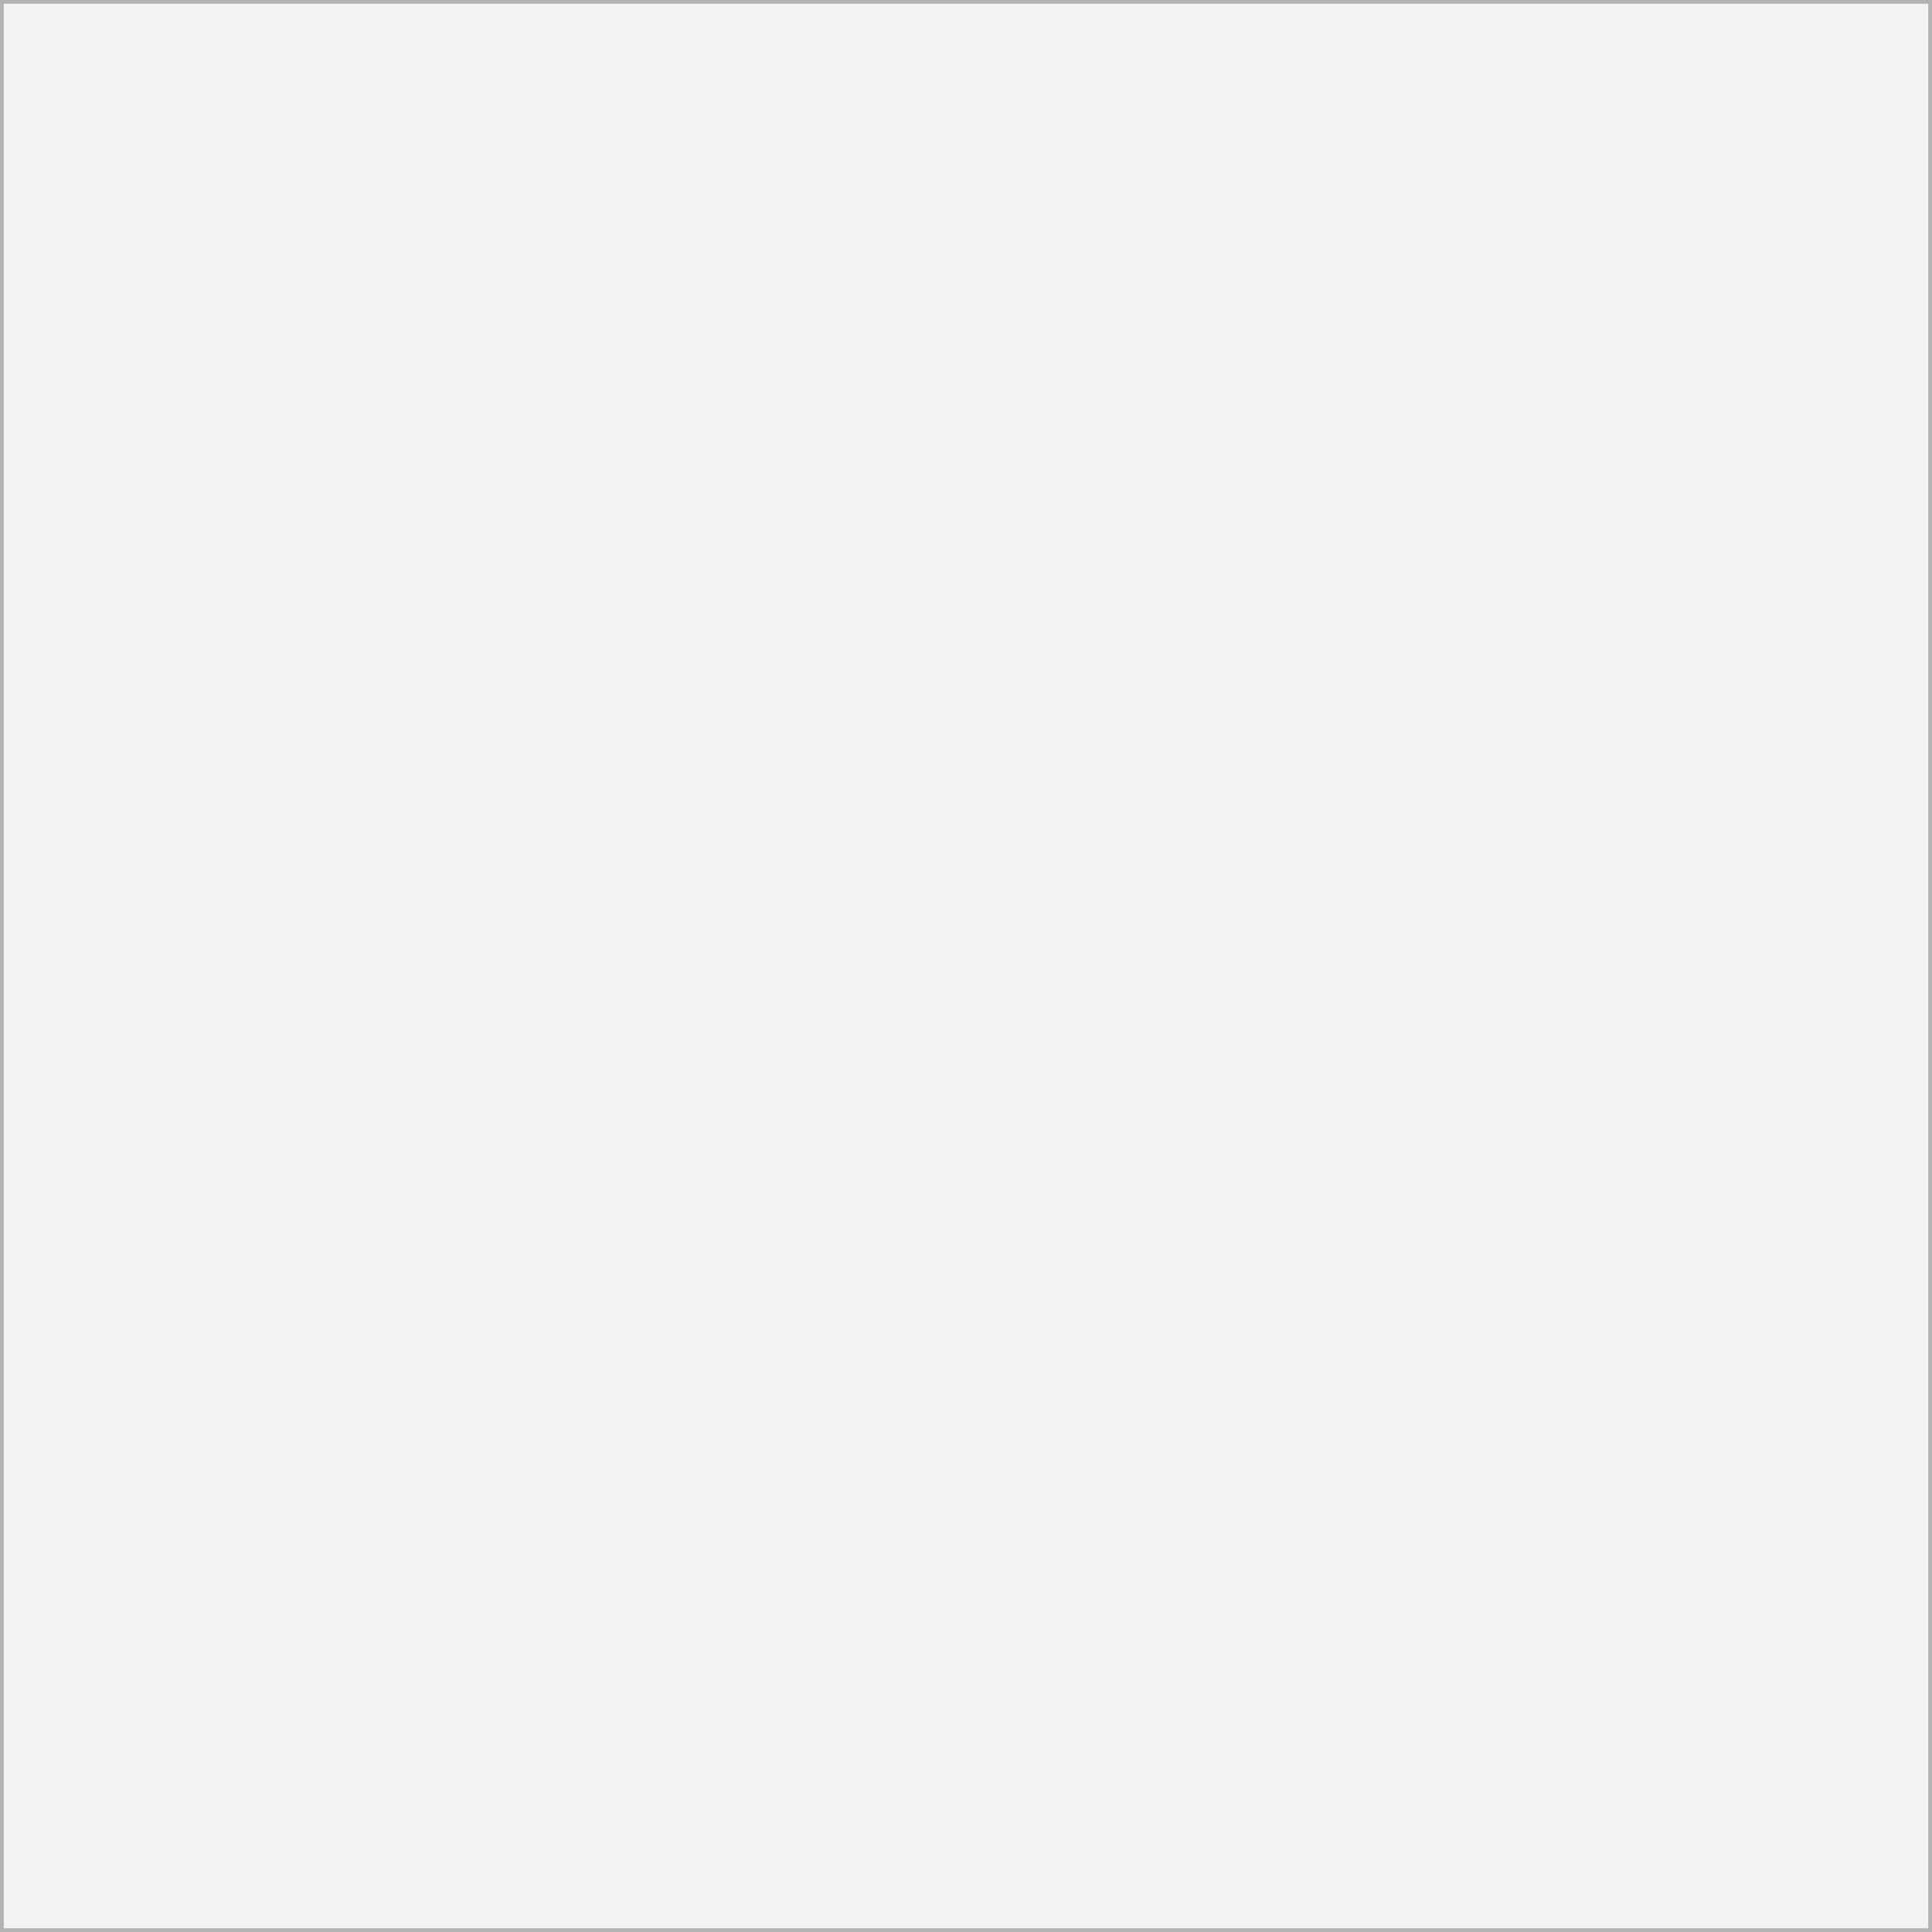
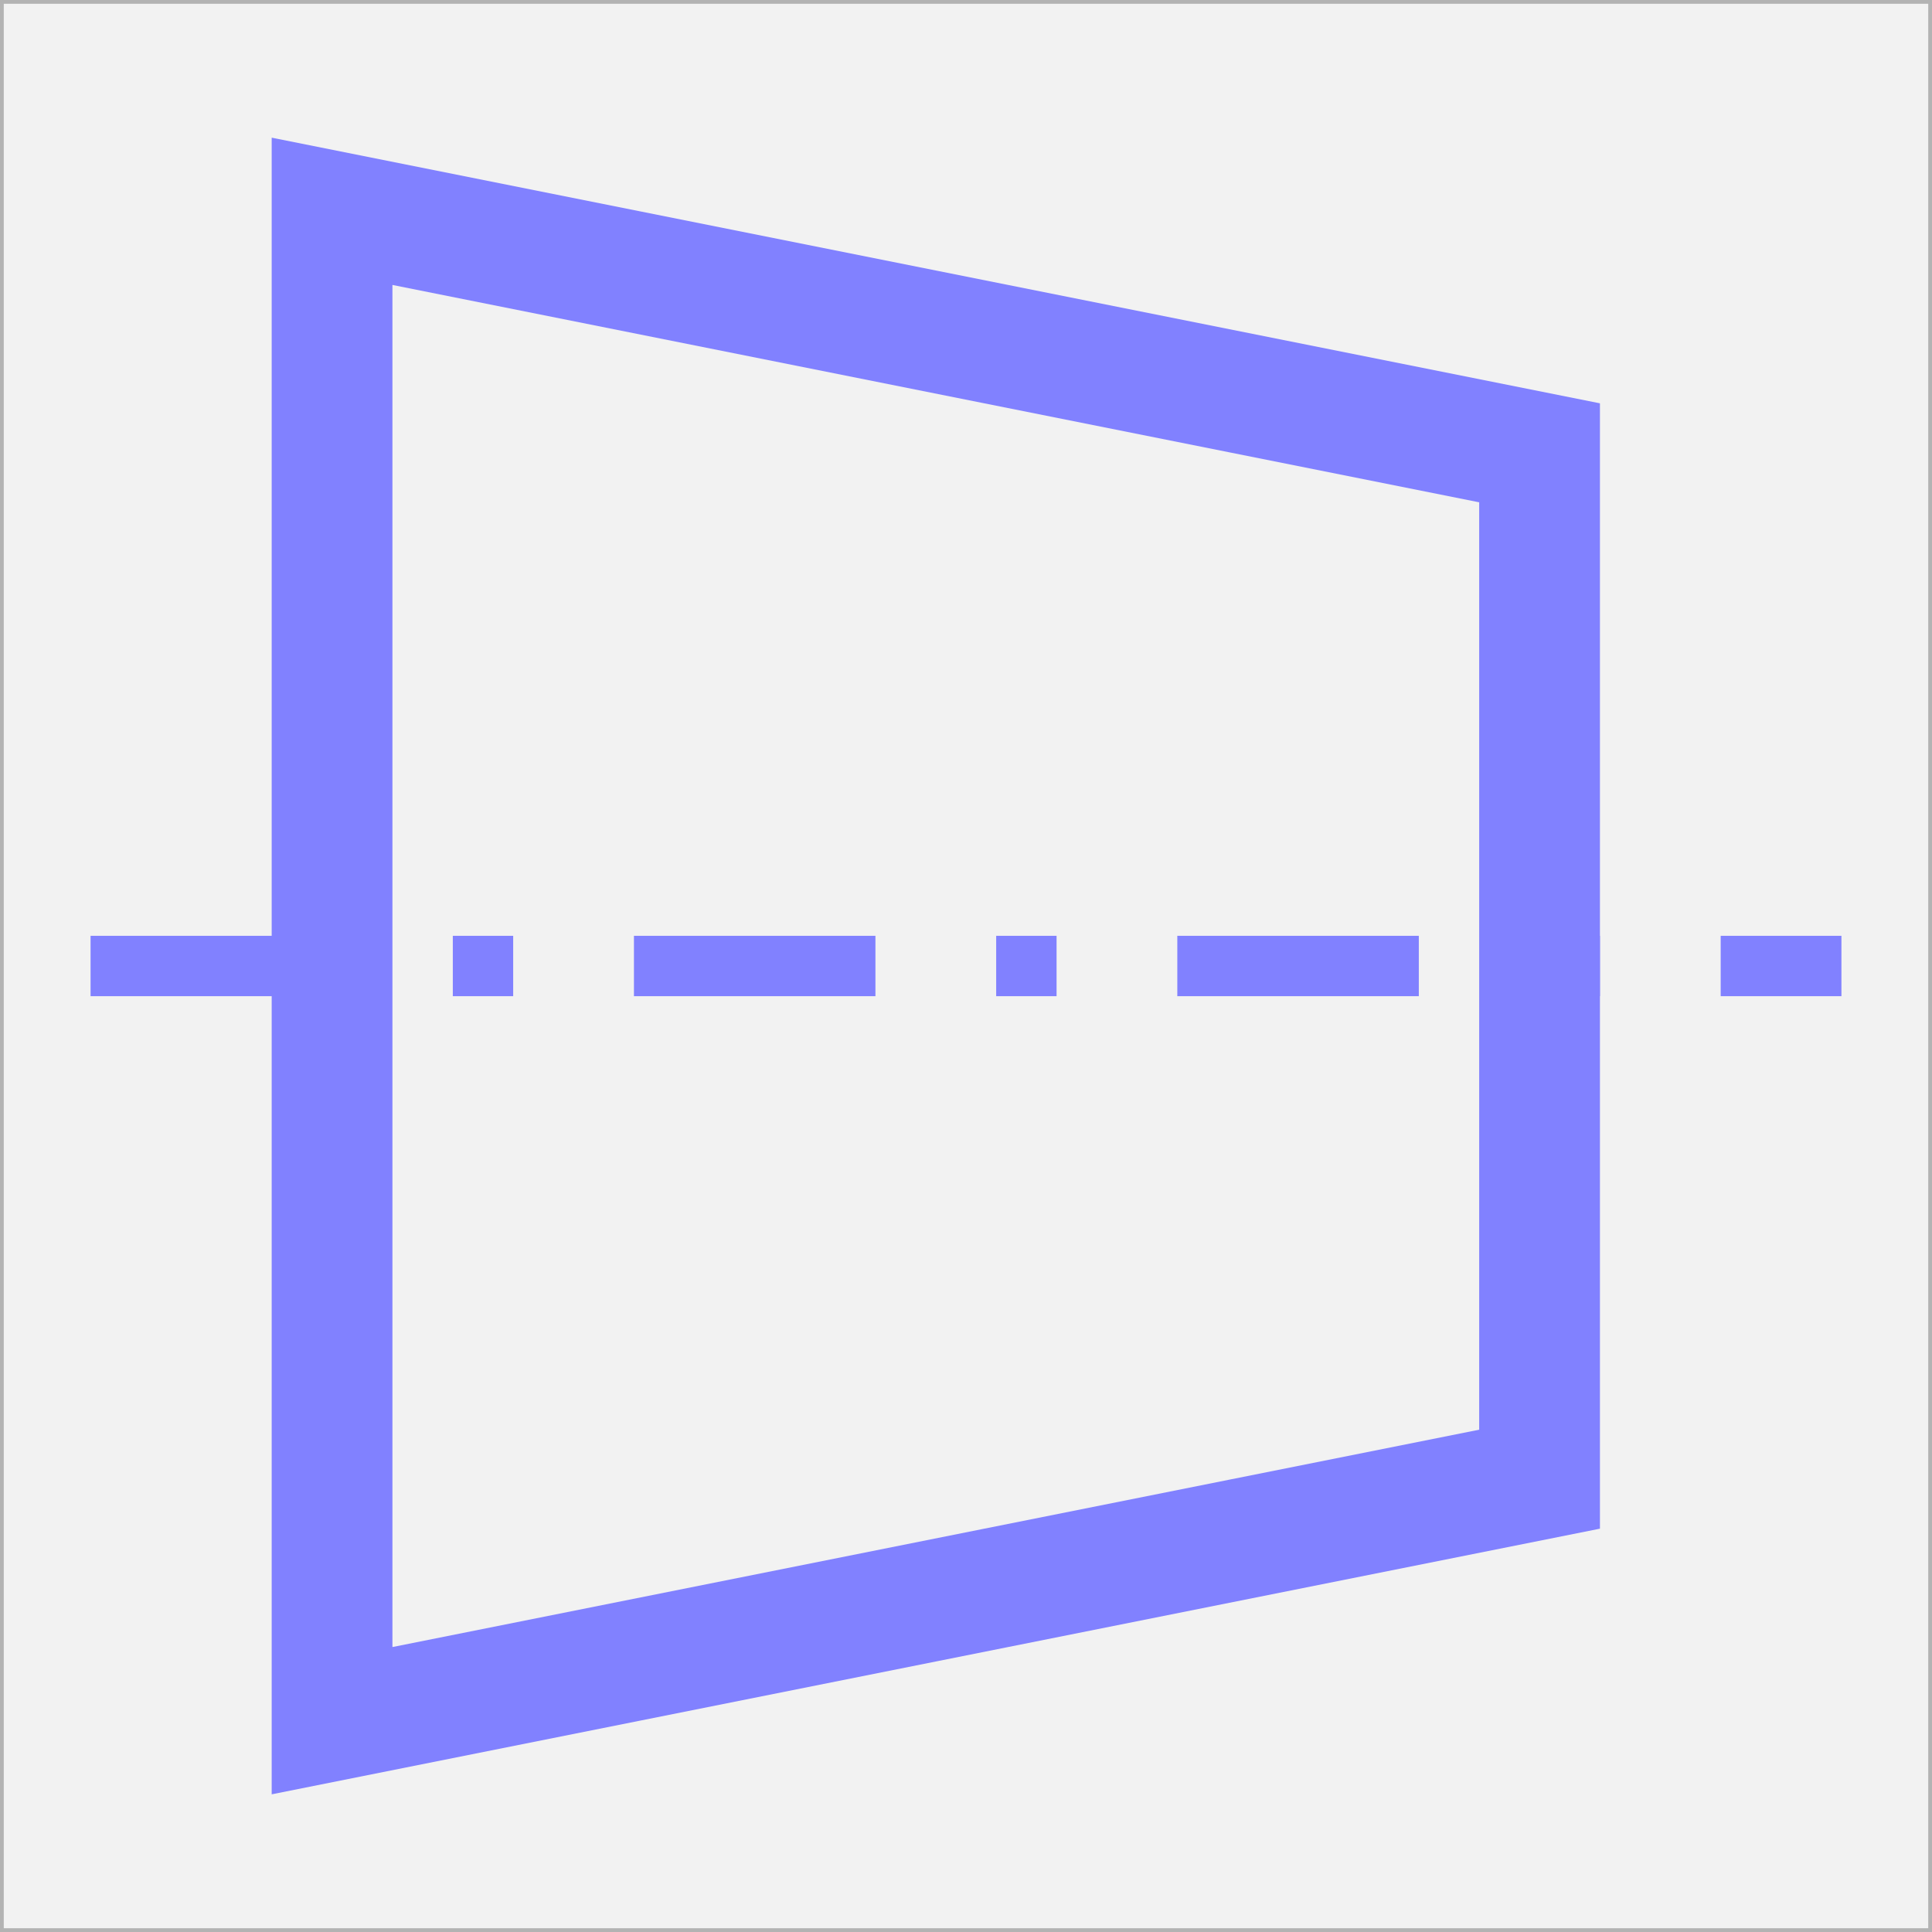
<svg xmlns="http://www.w3.org/2000/svg" width="64" height="64" id="svg2" version="1.1">
  <defs id="defs4" />
  <g id="layer2" style="display:inline">
    <rect style="fill:#f2f2f2;fill-opacity:1;fill-rule:evenodd;stroke:#b3b3b3;stroke-width:0.25;stroke-linecap:square;stroke-linejoin:miter;stroke-miterlimit:0;stroke-opacity:1;stroke-dasharray:none" id="rect3767" width="64" height="64" x="0" y="0" rx="0" />
  </g>
-   <g id="layer1" transform="translate(0,-988.3622)" />
+   <g id="layer1" transform="translate(0,-988.3622)">
+     <path style="fill:none;stroke:#8181ff;stroke-width:4;stroke-linecap:butt;stroke-linejoin:miter;stroke-miterlimit:4;stroke-opacity:1;stroke-dasharray:none" d="m 11,1045.362 c 0,-32 0,-50 0,-50 l 40,8 0,34 z" id="path3117" />
+     <path id="path3901" d="m 3,1020.362 c 51.118,0 58,0 58,0" style="fill:none;stroke:#8181ff;stroke-width:2;stroke-linecap:butt;stroke-linejoin:miter;stroke-miterlimit:0;stroke-opacity:1;stroke-dasharray:8, 4, 2, 4;stroke-dashoffset:0" />
+   </g>
</svg>
